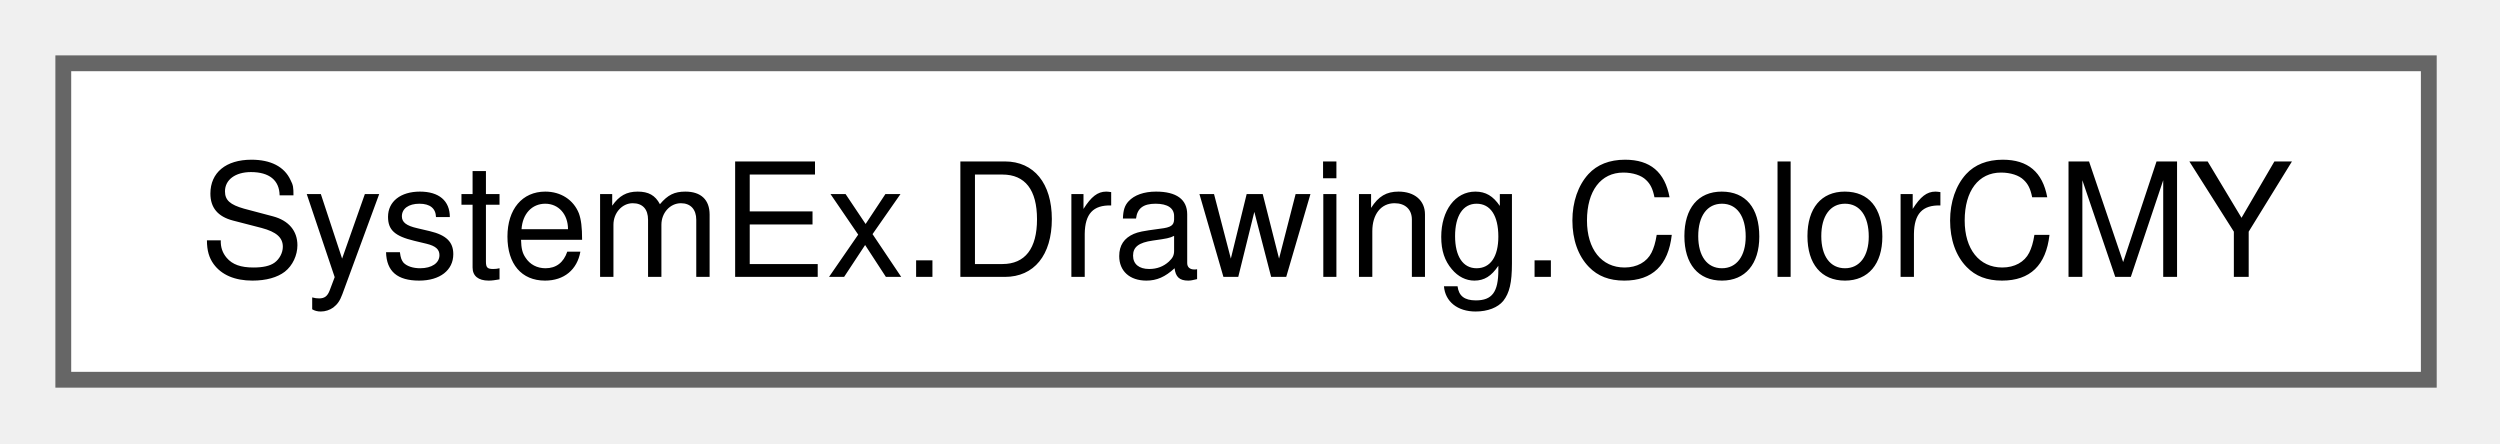
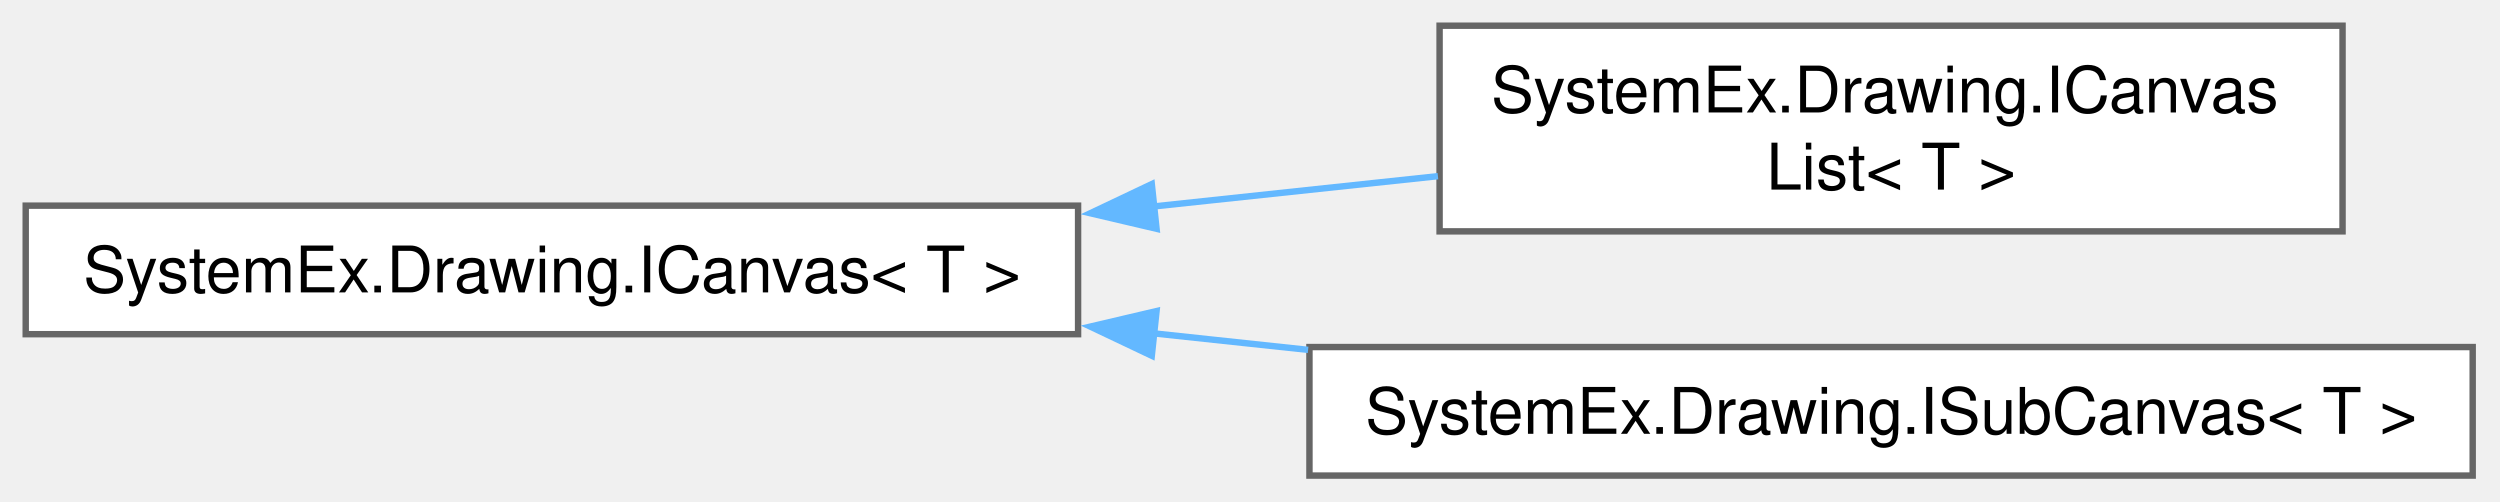
- <svg xmlns="http://www.w3.org/2000/svg" xmlns:xlink="http://www.w3.org/1999/xlink" width="158pt" height="28pt" viewBox="0.00 0.00 158.00 28.00">
-   <g id="graph0" class="graph" transform="scale(1 1) rotate(0) translate(4 24)">
+ <svg xmlns="http://www.w3.org/2000/svg" xmlns:xlink="http://www.w3.org/1999/xlink" width="389pt" height="78pt" viewBox="0.00 0.00 389.00 78.00">
+   <g id="graph0" class="graph" transform="scale(1 1) rotate(0) translate(4 74)">
    <g id="Node000000" class="node">
      <g id="a_Node000000">
-         <a xlink:href="d5/dd6/class_system_ex_1_1_drawing_1_1_color_c_m_y.html" target="_top" xlink:title=" ">
-           <polygon fill="white" stroke="#666666" points="149.5,-20 0,-20 0,0 149.5,0 149.5,-20" />
-           <text xml:space="preserve" text-anchor="middle" x="74.75" y="-6.5" font-family="Helvetica,sans-Serif" font-size="10.00">SystemEx.Drawing.ColorCMY</text>
+         <a xlink:href="d3/d95/a01435.html" target="_top" xlink:title=" ">
+           <polygon fill="white" stroke="#666666" points="163.75,-42 0,-42 0,-22 163.75,-22 163.75,-42" />
+           <text xml:space="preserve" text-anchor="middle" x="81.88" y="-28.5" font-family="Helvetica,sans-Serif" font-size="10.00">SystemEx.Drawing.ICanvas&lt; T &gt;</text>
+         </a>
+       </g>
+     </g>
+     <g id="Node000001" class="node">
+       <g id="a_Node000001">
+         <a xlink:href="da/ded/a01547.html" target="_top" xlink:title="Represents a layered mathematical canvas system composed of multiple sub‑canvases....">
+           <polygon fill="white" stroke="#666666" points="360.5,-70 220,-70 220,-38 360.5,-38 360.5,-70" />
+           <text xml:space="preserve" text-anchor="start" x="228" y="-56.5" font-family="Helvetica,sans-Serif" font-size="10.00">SystemEx.Drawing.ICanvas</text>
+           <text xml:space="preserve" text-anchor="middle" x="290.25" y="-44.5" font-family="Helvetica,sans-Serif" font-size="10.00">List&lt; T &gt;</text>
+         </a>
+       </g>
+     </g>
+     <g id="edge266_Node000000_Node000001" class="edge">
+       <g id="a_edge266_Node000000_Node000001">
+         <a xlink:title=" ">
+           <path fill="none" stroke="#63b8ff" d="M175.45,-41.87C190.33,-43.46 205.51,-45.07 219.74,-46.59" />
+           <polygon fill="#63b8ff" stroke="#63b8ff" points="175.96,-38.4 165.65,-40.82 175.22,-45.36 175.96,-38.4" />
+         </a>
+       </g>
+     </g>
+     <g id="Node000002" class="node">
+       <g id="a_Node000002">
+         <a xlink:href="db/d08/a01543.html" target="_top" xlink:title="Represents a mathematical sub‑canvas that participates as a layer within a layered canvas system....">
+           <polygon fill="white" stroke="#666666" points="380.75,-20 199.75,-20 199.75,0 380.75,0 380.75,-20" />
+           <text xml:space="preserve" text-anchor="middle" x="290.25" y="-6.5" font-family="Helvetica,sans-Serif" font-size="10.00">SystemEx.Drawing.ISubCanvas&lt; T &gt;</text>
+         </a>
+       </g>
+     </g>
+     <g id="edge267_Node000000_Node000002" class="edge">
+       <g id="a_edge267_Node000000_Node000002">
+         <a xlink:title=" ">
+           <path fill="none" stroke="#63b8ff" d="M175.41,-22.14C183.43,-21.28 191.54,-20.42 199.54,-19.56" />
+           <polygon fill="#63b8ff" stroke="#63b8ff" points="175.22,-18.64 165.65,-23.18 175.96,-25.6 175.22,-18.64" />
        </a>
      </g>
    </g>
  </g>
</svg>
